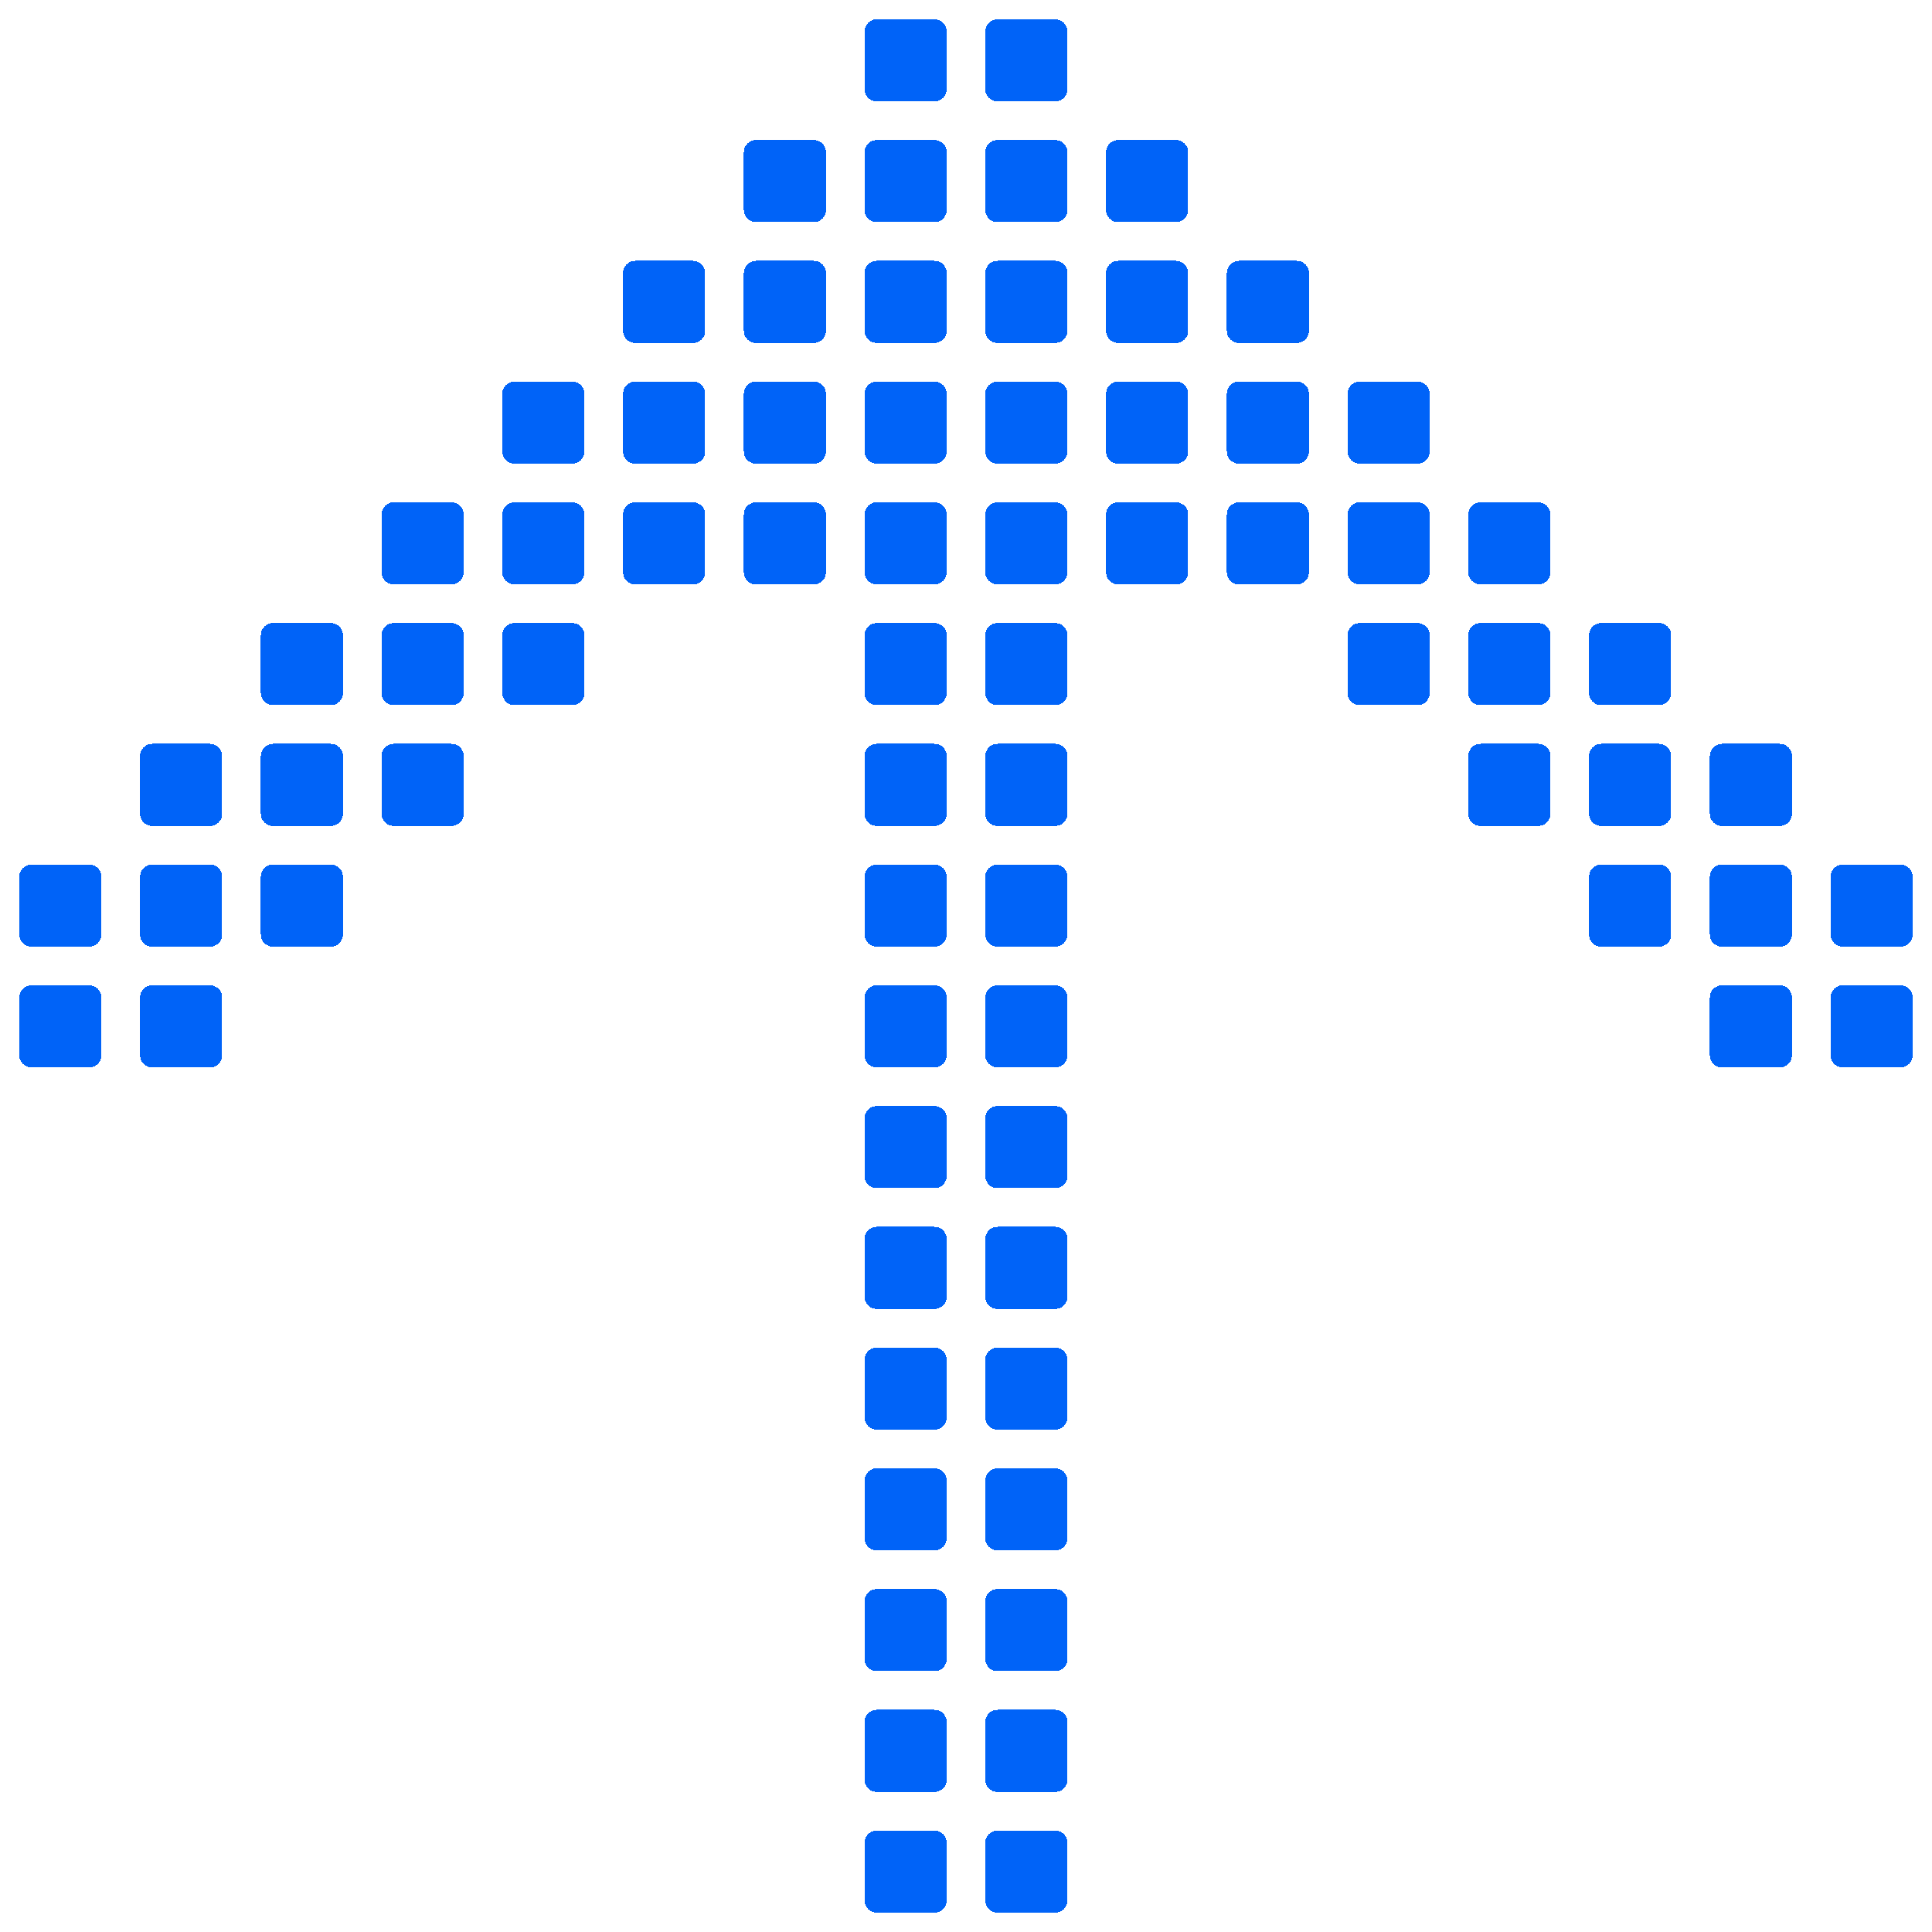
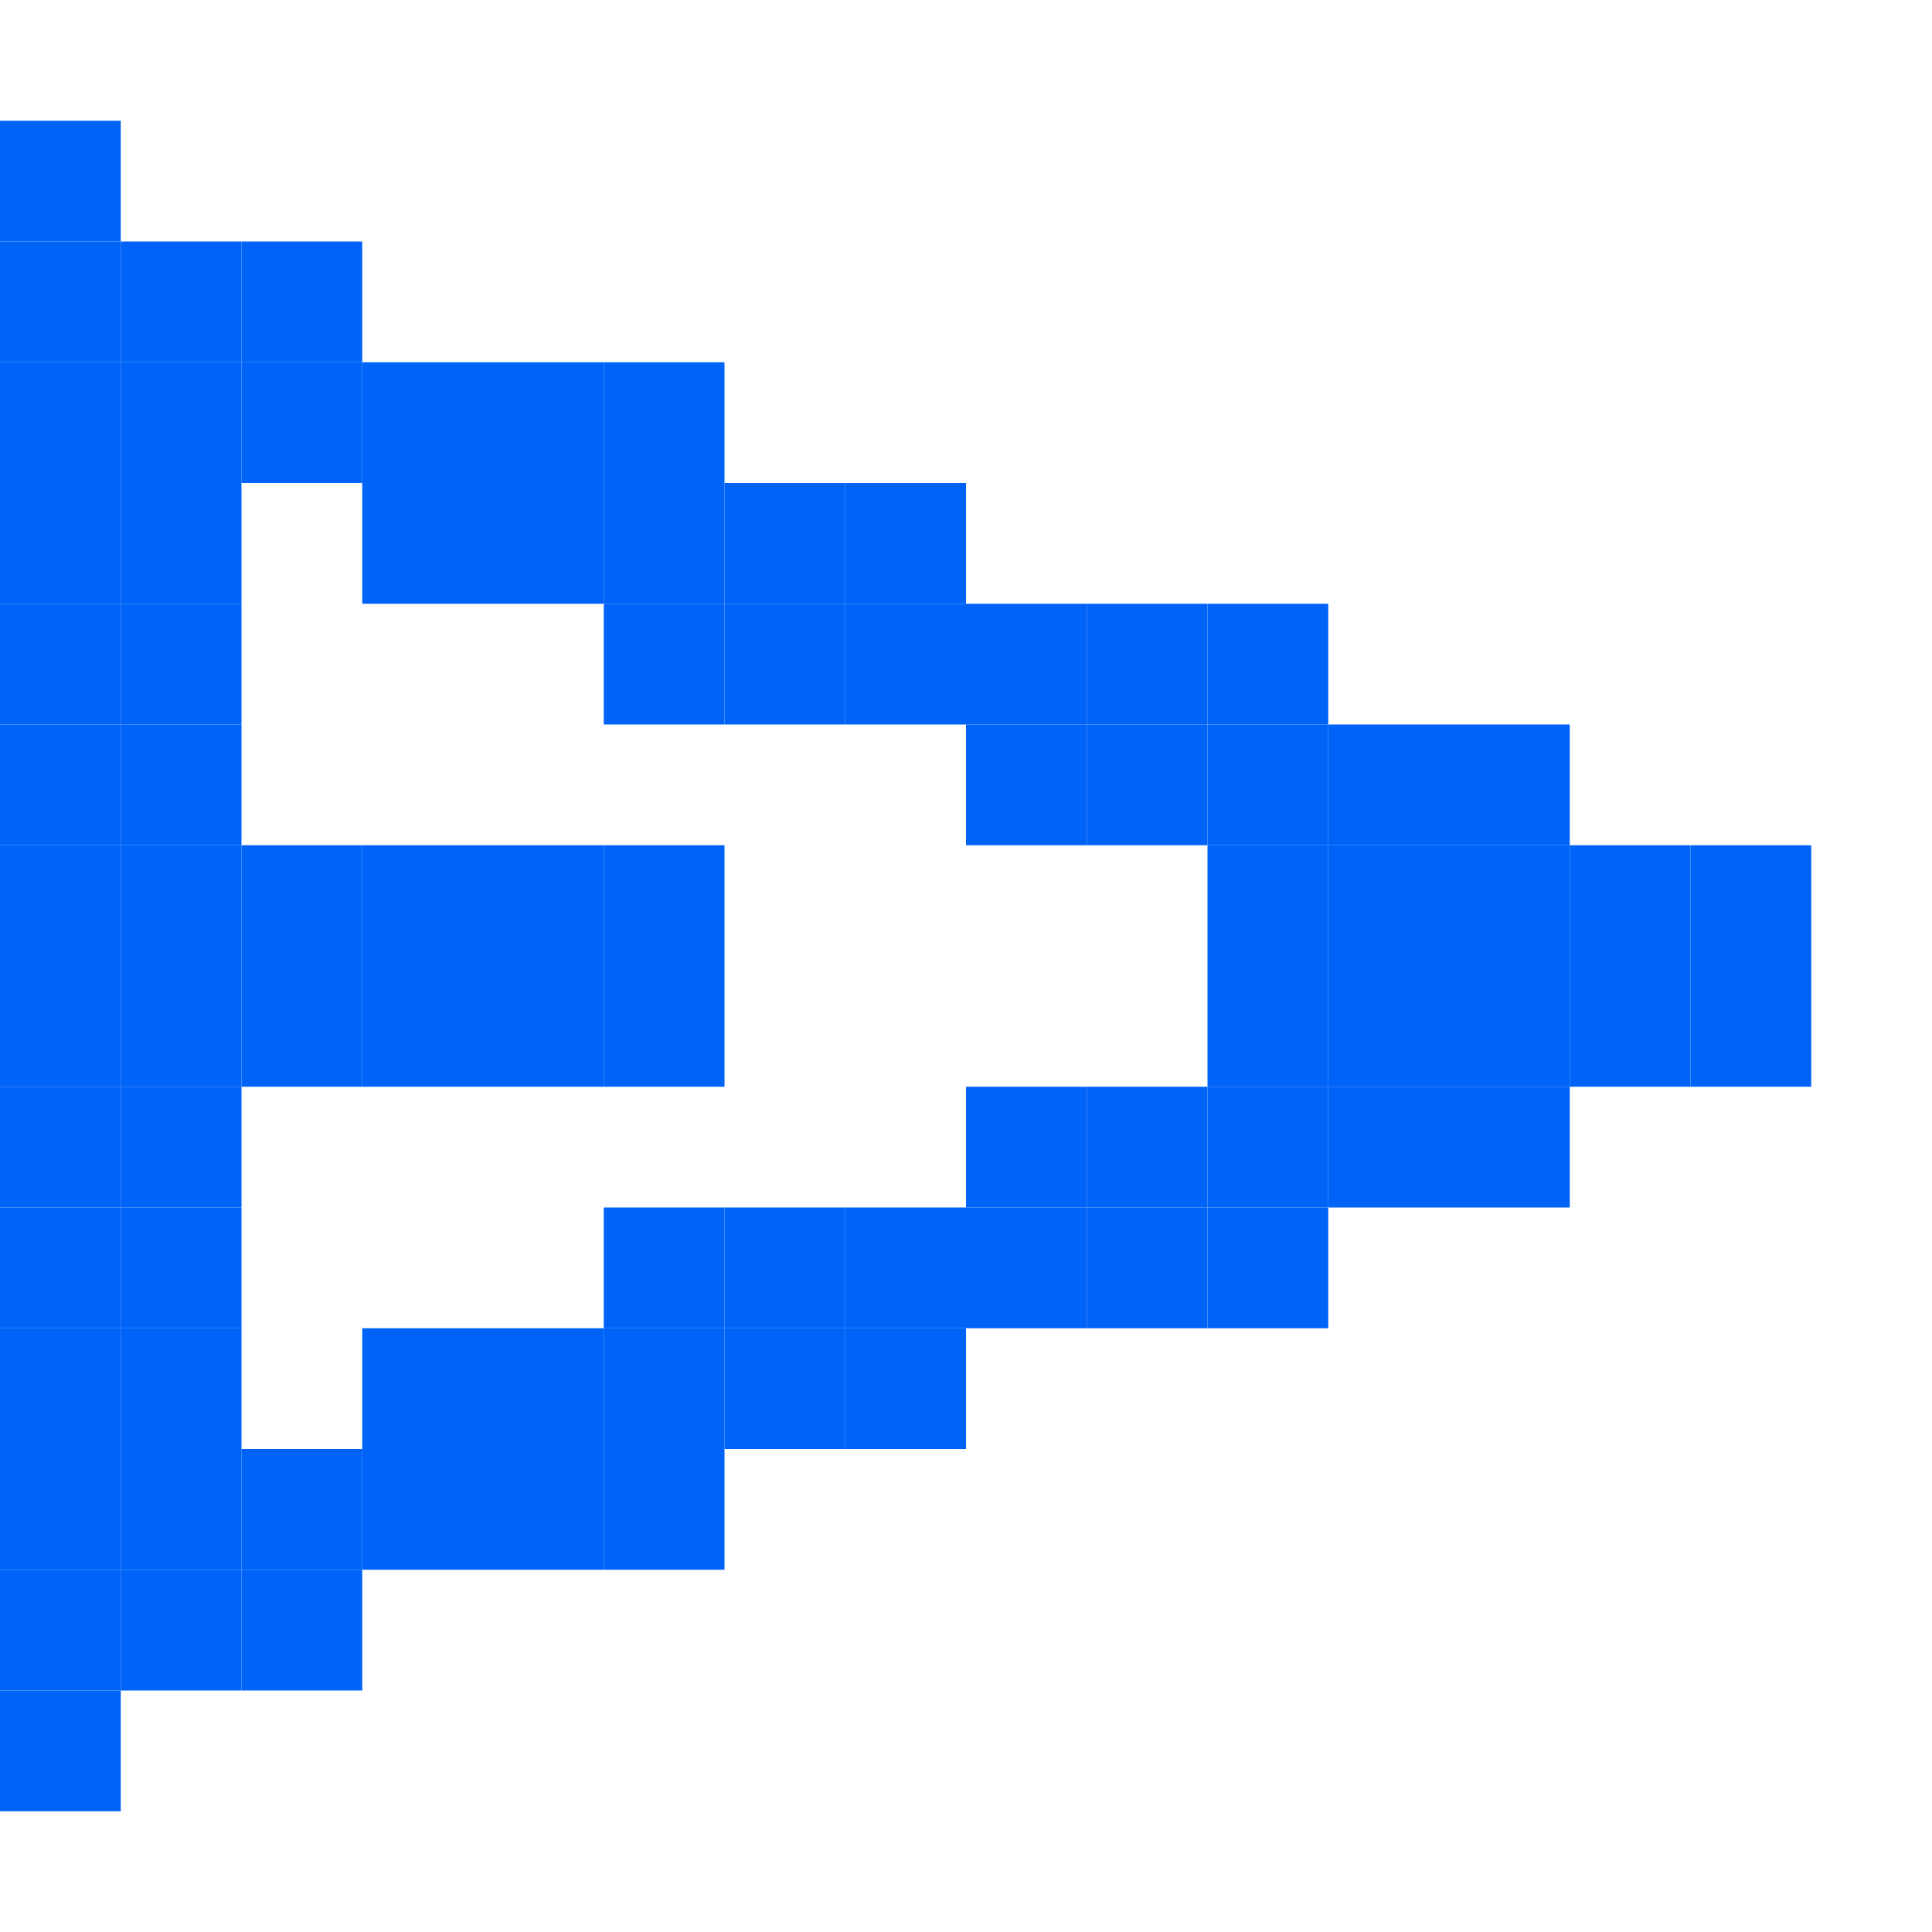
- <svg xmlns="http://www.w3.org/2000/svg" width="64" height="64" viewBox="0 0 16 16" fill="#0063f8" shape-rendering="crispEdges">
-   <rect x="7.16" y="0.16" width="0.68" height="0.68" rx="0.10" />
-   <rect x="8.16" y="0.16" width="0.68" height="0.68" rx="0.10" />
-   <rect x="6.16" y="1.16" width="0.68" height="0.68" rx="0.10" />
-   <rect x="7.16" y="1.16" width="0.68" height="0.68" rx="0.10" />
-   <rect x="8.16" y="1.16" width="0.68" height="0.68" rx="0.10" />
-   <rect x="9.16" y="1.16" width="0.68" height="0.68" rx="0.10" />
-   <rect x="5.16" y="2.16" width="0.68" height="0.68" rx="0.10" />
-   <rect x="6.16" y="2.16" width="0.68" height="0.68" rx="0.10" />
-   <rect x="7.16" y="2.16" width="0.68" height="0.68" rx="0.10" />
-   <rect x="8.16" y="2.16" width="0.68" height="0.68" rx="0.10" />
-   <rect x="9.16" y="2.16" width="0.68" height="0.68" rx="0.10" />
-   <rect x="10.16" y="2.16" width="0.68" height="0.68" rx="0.10" />
-   <rect x="4.16" y="3.16" width="0.68" height="0.68" rx="0.10" />
-   <rect x="5.16" y="3.16" width="0.68" height="0.68" rx="0.10" />
-   <rect x="6.16" y="3.16" width="0.68" height="0.68" rx="0.10" />
-   <rect x="7.16" y="3.16" width="0.68" height="0.68" rx="0.10" />
-   <rect x="8.16" y="3.16" width="0.68" height="0.68" rx="0.10" />
-   <rect x="9.16" y="3.16" width="0.68" height="0.68" rx="0.10" />
-   <rect x="10.16" y="3.16" width="0.68" height="0.68" rx="0.10" />
-   <rect x="11.16" y="3.16" width="0.68" height="0.68" rx="0.10" />
-   <rect x="3.16" y="4.16" width="0.68" height="0.68" rx="0.10" />
-   <rect x="4.16" y="4.16" width="0.68" height="0.68" rx="0.10" />
-   <rect x="5.16" y="4.16" width="0.68" height="0.68" rx="0.10" />
-   <rect x="6.16" y="4.16" width="0.68" height="0.68" rx="0.10" />
-   <rect x="7.16" y="4.16" width="0.68" height="0.68" rx="0.10" />
-   <rect x="8.16" y="4.16" width="0.68" height="0.68" rx="0.10" />
-   <rect x="9.16" y="4.16" width="0.68" height="0.68" rx="0.10" />
-   <rect x="10.16" y="4.16" width="0.68" height="0.68" rx="0.10" />
-   <rect x="11.16" y="4.16" width="0.68" height="0.68" rx="0.10" />
-   <rect x="12.16" y="4.16" width="0.68" height="0.68" rx="0.10" />
-   <rect x="2.16" y="5.16" width="0.68" height="0.68" rx="0.10" />
-   <rect x="3.16" y="5.16" width="0.68" height="0.68" rx="0.10" />
-   <rect x="4.16" y="5.16" width="0.68" height="0.68" rx="0.10" />
-   <rect x="7.16" y="5.16" width="0.68" height="0.68" rx="0.10" />
-   <rect x="8.16" y="5.16" width="0.68" height="0.68" rx="0.10" />
-   <rect x="11.16" y="5.16" width="0.68" height="0.68" rx="0.10" />
-   <rect x="12.16" y="5.16" width="0.68" height="0.68" rx="0.10" />
-   <rect x="13.16" y="5.16" width="0.68" height="0.68" rx="0.10" />
-   <rect x="1.16" y="6.16" width="0.68" height="0.68" rx="0.10" />
-   <rect x="2.16" y="6.16" width="0.68" height="0.68" rx="0.10" />
-   <rect x="3.16" y="6.16" width="0.68" height="0.68" rx="0.10" />
-   <rect x="7.16" y="6.16" width="0.68" height="0.68" rx="0.10" />
-   <rect x="8.16" y="6.16" width="0.68" height="0.68" rx="0.10" />
-   <rect x="12.16" y="6.16" width="0.68" height="0.68" rx="0.10" />
-   <rect x="13.16" y="6.16" width="0.68" height="0.68" rx="0.10" />
-   <rect x="14.16" y="6.16" width="0.68" height="0.68" rx="0.10" />
-   <rect x="0.16" y="7.16" width="0.68" height="0.68" rx="0.10" />
-   <rect x="1.16" y="7.16" width="0.68" height="0.68" rx="0.10" />
-   <rect x="2.16" y="7.16" width="0.68" height="0.68" rx="0.10" />
-   <rect x="7.16" y="7.16" width="0.68" height="0.68" rx="0.10" />
-   <rect x="8.16" y="7.16" width="0.68" height="0.68" rx="0.10" />
-   <rect x="13.16" y="7.16" width="0.68" height="0.68" rx="0.10" />
-   <rect x="14.16" y="7.16" width="0.68" height="0.68" rx="0.10" />
-   <rect x="15.16" y="7.16" width="0.68" height="0.68" rx="0.10" />
-   <rect x="0.16" y="8.16" width="0.68" height="0.68" rx="0.10" />
-   <rect x="1.16" y="8.16" width="0.68" height="0.68" rx="0.10" />
-   <rect x="7.16" y="8.16" width="0.68" height="0.68" rx="0.10" />
-   <rect x="8.16" y="8.16" width="0.68" height="0.68" rx="0.10" />
-   <rect x="14.16" y="8.16" width="0.68" height="0.68" rx="0.10" />
-   <rect x="15.16" y="8.16" width="0.68" height="0.68" rx="0.10" />
-   <rect x="7.16" y="9.16" width="0.68" height="0.68" rx="0.10" />
-   <rect x="8.16" y="9.16" width="0.68" height="0.68" rx="0.10" />
-   <rect x="7.16" y="10.16" width="0.68" height="0.68" rx="0.10" />
-   <rect x="8.16" y="10.16" width="0.68" height="0.68" rx="0.10" />
-   <rect x="7.16" y="11.16" width="0.68" height="0.68" rx="0.10" />
-   <rect x="8.16" y="11.16" width="0.68" height="0.68" rx="0.10" />
-   <rect x="7.16" y="12.16" width="0.68" height="0.68" rx="0.10" />
-   <rect x="8.16" y="12.16" width="0.68" height="0.68" rx="0.10" />
-   <rect x="7.16" y="13.16" width="0.68" height="0.68" rx="0.10" />
-   <rect x="8.16" y="13.16" width="0.68" height="0.68" rx="0.10" />
-   <rect x="7.16" y="14.16" width="0.68" height="0.68" rx="0.10" />
-   <rect x="8.16" y="14.16" width="0.68" height="0.68" rx="0.10" />
-   <rect x="7.16" y="15.16" width="0.68" height="0.68" rx="0.10" />
-   <rect x="8.16" y="15.16" width="0.68" height="0.68" rx="0.10" />
+ <svg xmlns="http://www.w3.org/2000/svg" width="64" height="64" viewBox="0 0 16 16" fill="#0063f8">
+   <rect x="0" y="1" width="1" height="1" />
+   <rect x="0" y="2" width="1" height="1" />
+   <rect x="1" y="2" width="1" height="1" />
+   <rect x="2" y="2" width="1" height="1" />
+   <rect x="0" y="3" width="1" height="1" />
+   <rect x="1" y="3" width="1" height="1" />
+   <rect x="2" y="3" width="1" height="1" />
+   <rect x="3" y="3" width="1" height="1" />
+   <rect x="4" y="3" width="1" height="1" />
+   <rect x="5" y="3" width="1" height="1" />
+   <rect x="0" y="4" width="1" height="1" />
+   <rect x="1" y="4" width="1" height="1" />
+   <rect x="3" y="4" width="1" height="1" />
+   <rect x="4" y="4" width="1" height="1" />
+   <rect x="5" y="4" width="1" height="1" />
+   <rect x="6" y="4" width="1" height="1" />
+   <rect x="7" y="4" width="1" height="1" />
+   <rect x="0" y="5" width="1" height="1" />
+   <rect x="1" y="5" width="1" height="1" />
+   <rect x="5" y="5" width="1" height="1" />
+   <rect x="6" y="5" width="1" height="1" />
+   <rect x="7" y="5" width="1" height="1" />
+   <rect x="8" y="5" width="1" height="1" />
+   <rect x="9" y="5" width="1" height="1" />
+   <rect x="10" y="5" width="1" height="1" />
+   <rect x="0" y="6" width="1" height="1" />
+   <rect x="1" y="6" width="1" height="1" />
+   <rect x="8" y="6" width="1" height="1" />
+   <rect x="9" y="6" width="1" height="1" />
+   <rect x="10" y="6" width="1" height="1" />
+   <rect x="11" y="6" width="1" height="1" />
+   <rect x="12" y="6" width="1" height="1" />
+   <rect x="0" y="7" width="1" height="1" />
+   <rect x="1" y="7" width="1" height="1" />
+   <rect x="2" y="7" width="1" height="1" />
+   <rect x="3" y="7" width="1" height="1" />
+   <rect x="4" y="7" width="1" height="1" />
+   <rect x="5" y="7" width="1" height="1" />
+   <rect x="10" y="7" width="1" height="1" />
+   <rect x="11" y="7" width="1" height="1" />
+   <rect x="12" y="7" width="1" height="1" />
+   <rect x="13" y="7" width="1" height="1" />
+   <rect x="14" y="7" width="1" height="1" />
+   <rect x="0" y="8" width="1" height="1" />
+   <rect x="1" y="8" width="1" height="1" />
+   <rect x="2" y="8" width="1" height="1" />
+   <rect x="3" y="8" width="1" height="1" />
+   <rect x="4" y="8" width="1" height="1" />
+   <rect x="5" y="8" width="1" height="1" />
+   <rect x="10" y="8" width="1" height="1" />
+   <rect x="11" y="8" width="1" height="1" />
+   <rect x="12" y="8" width="1" height="1" />
+   <rect x="13" y="8" width="1" height="1" />
+   <rect x="14" y="8" width="1" height="1" />
+   <rect x="0" y="9" width="1" height="1" />
+   <rect x="1" y="9" width="1" height="1" />
+   <rect x="8" y="9" width="1" height="1" />
+   <rect x="9" y="9" width="1" height="1" />
+   <rect x="10" y="9" width="1" height="1" />
+   <rect x="11" y="9" width="1" height="1" />
+   <rect x="12" y="9" width="1" height="1" />
+   <rect x="0" y="10" width="1" height="1" />
+   <rect x="1" y="10" width="1" height="1" />
+   <rect x="5" y="10" width="1" height="1" />
+   <rect x="6" y="10" width="1" height="1" />
+   <rect x="7" y="10" width="1" height="1" />
+   <rect x="8" y="10" width="1" height="1" />
+   <rect x="9" y="10" width="1" height="1" />
+   <rect x="10" y="10" width="1" height="1" />
+   <rect x="0" y="11" width="1" height="1" />
+   <rect x="1" y="11" width="1" height="1" />
+   <rect x="3" y="11" width="1" height="1" />
+   <rect x="4" y="11" width="1" height="1" />
+   <rect x="5" y="11" width="1" height="1" />
+   <rect x="6" y="11" width="1" height="1" />
+   <rect x="7" y="11" width="1" height="1" />
+   <rect x="0" y="12" width="1" height="1" />
+   <rect x="1" y="12" width="1" height="1" />
+   <rect x="2" y="12" width="1" height="1" />
+   <rect x="3" y="12" width="1" height="1" />
+   <rect x="4" y="12" width="1" height="1" />
+   <rect x="5" y="12" width="1" height="1" />
+   <rect x="0" y="13" width="1" height="1" />
+   <rect x="1" y="13" width="1" height="1" />
+   <rect x="2" y="13" width="1" height="1" />
+   <rect x="0" y="14" width="1" height="1" />
</svg>
